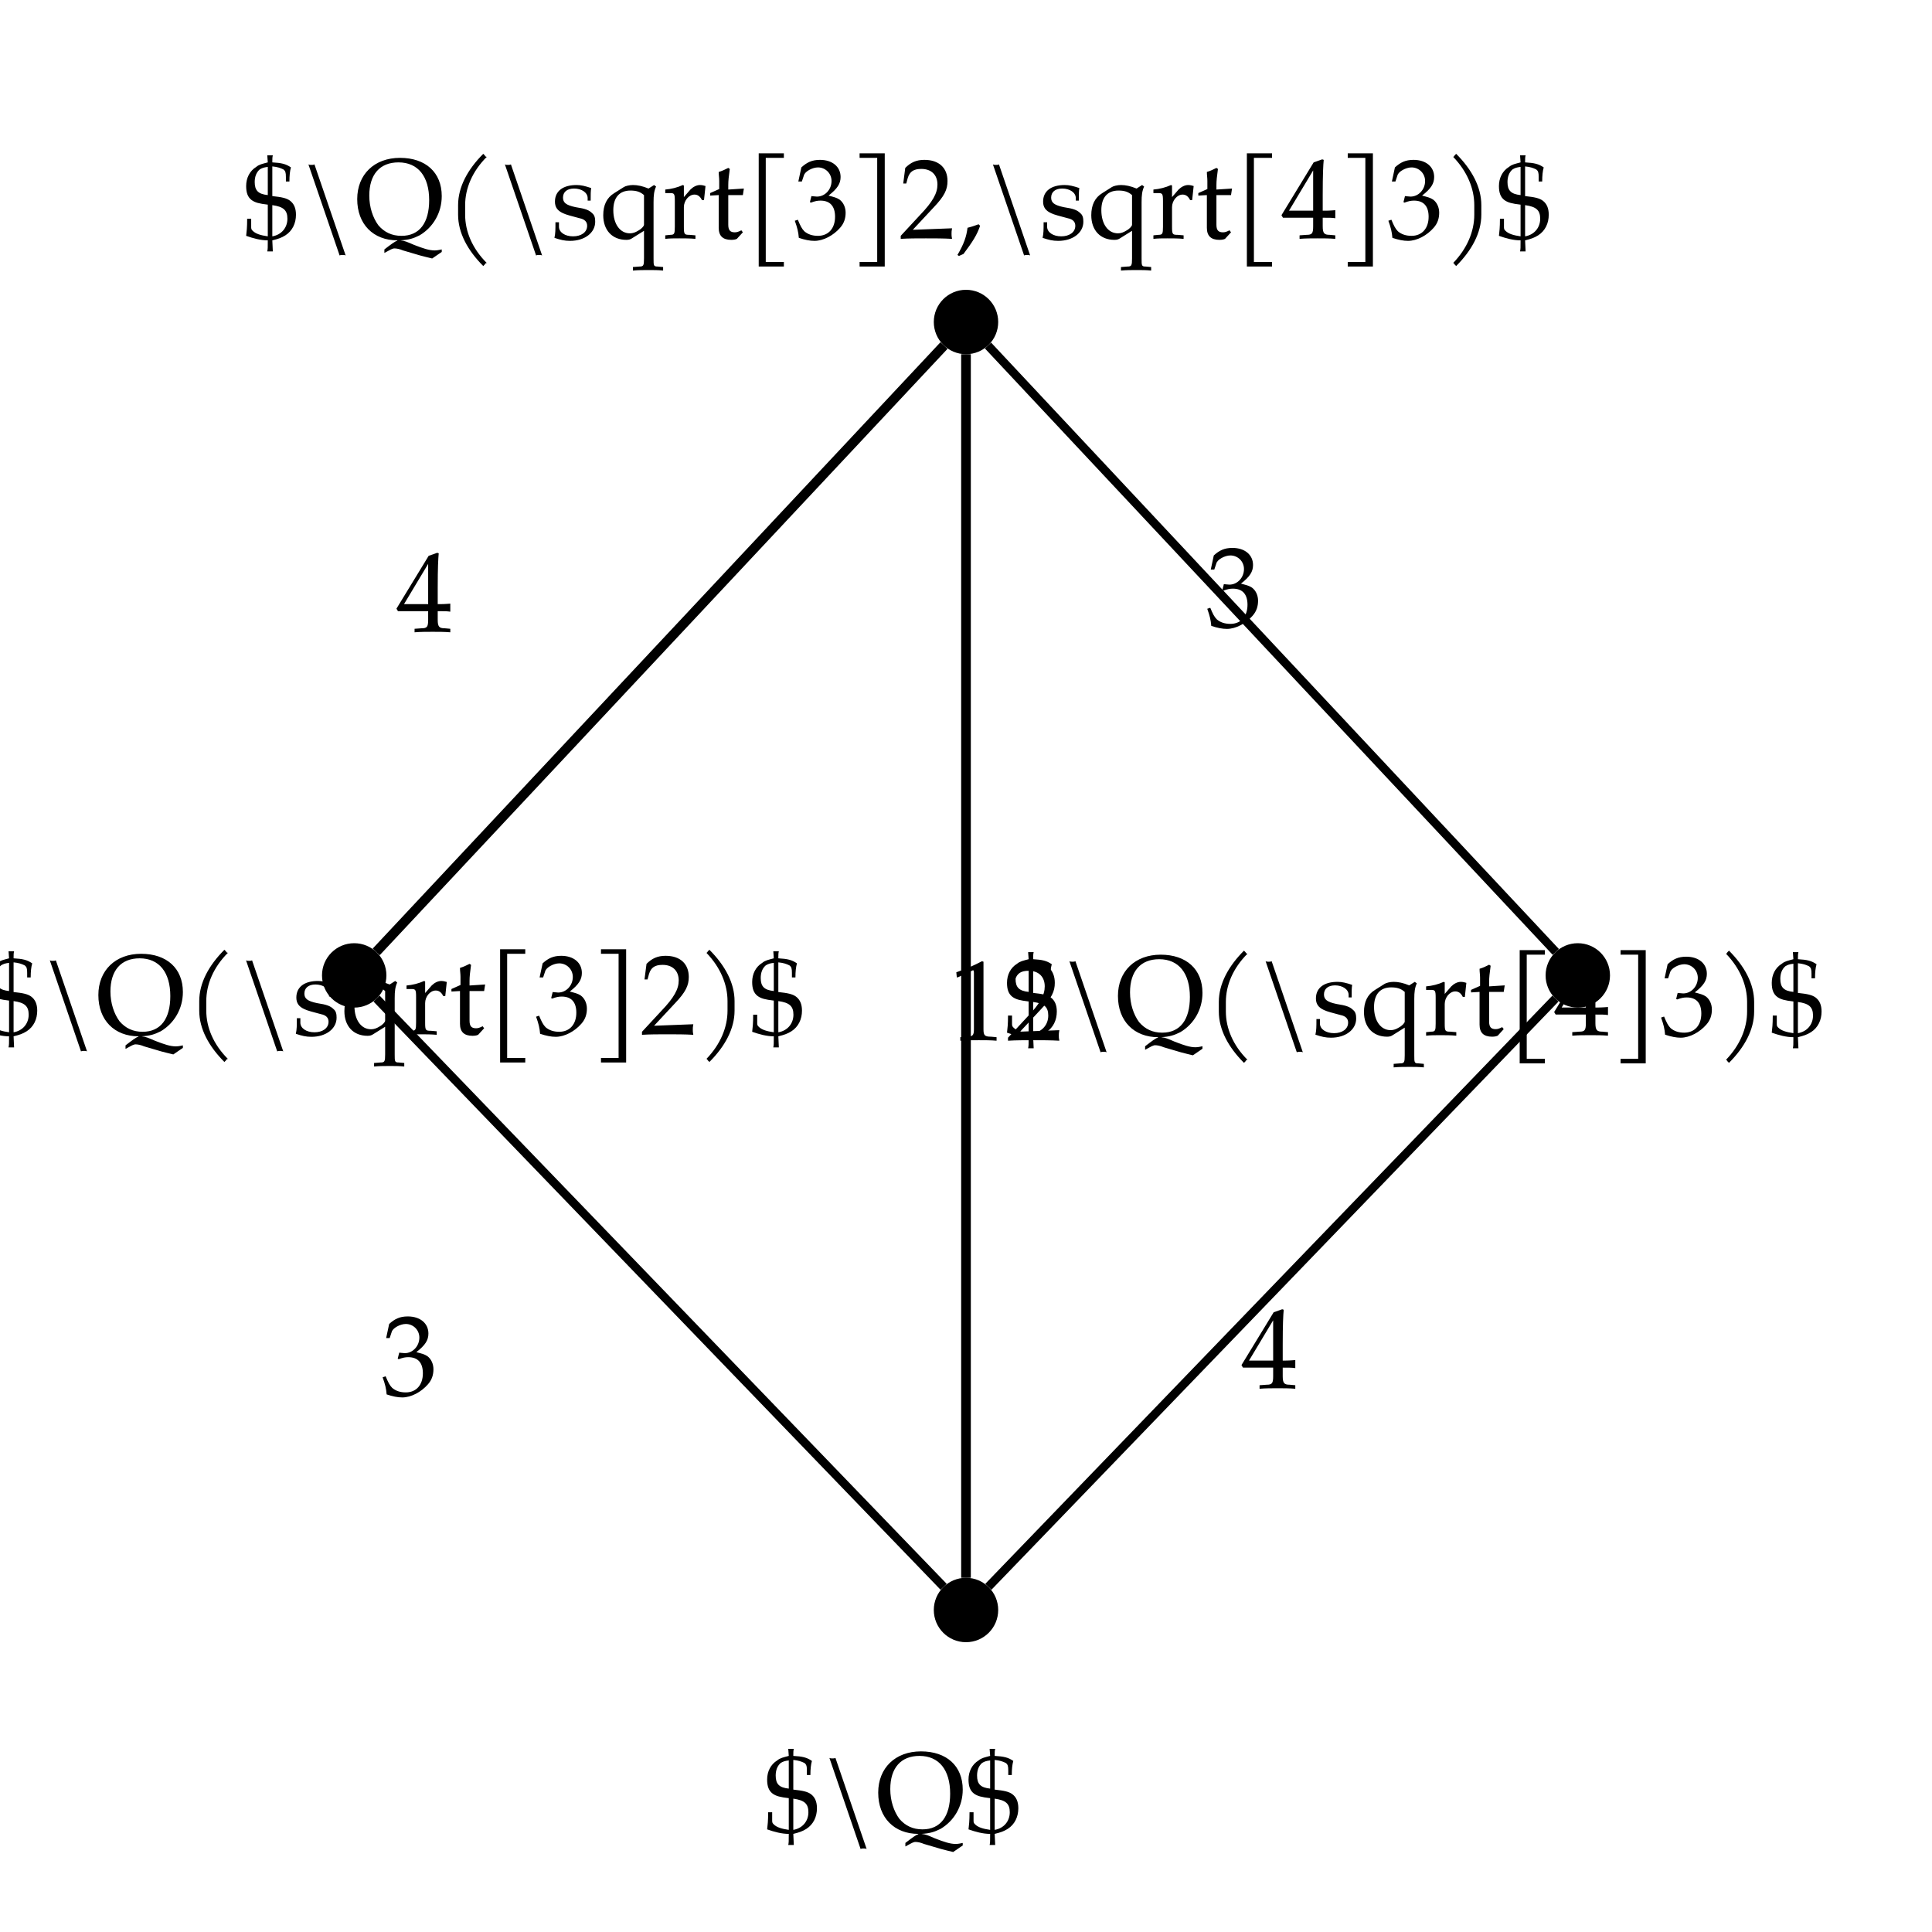
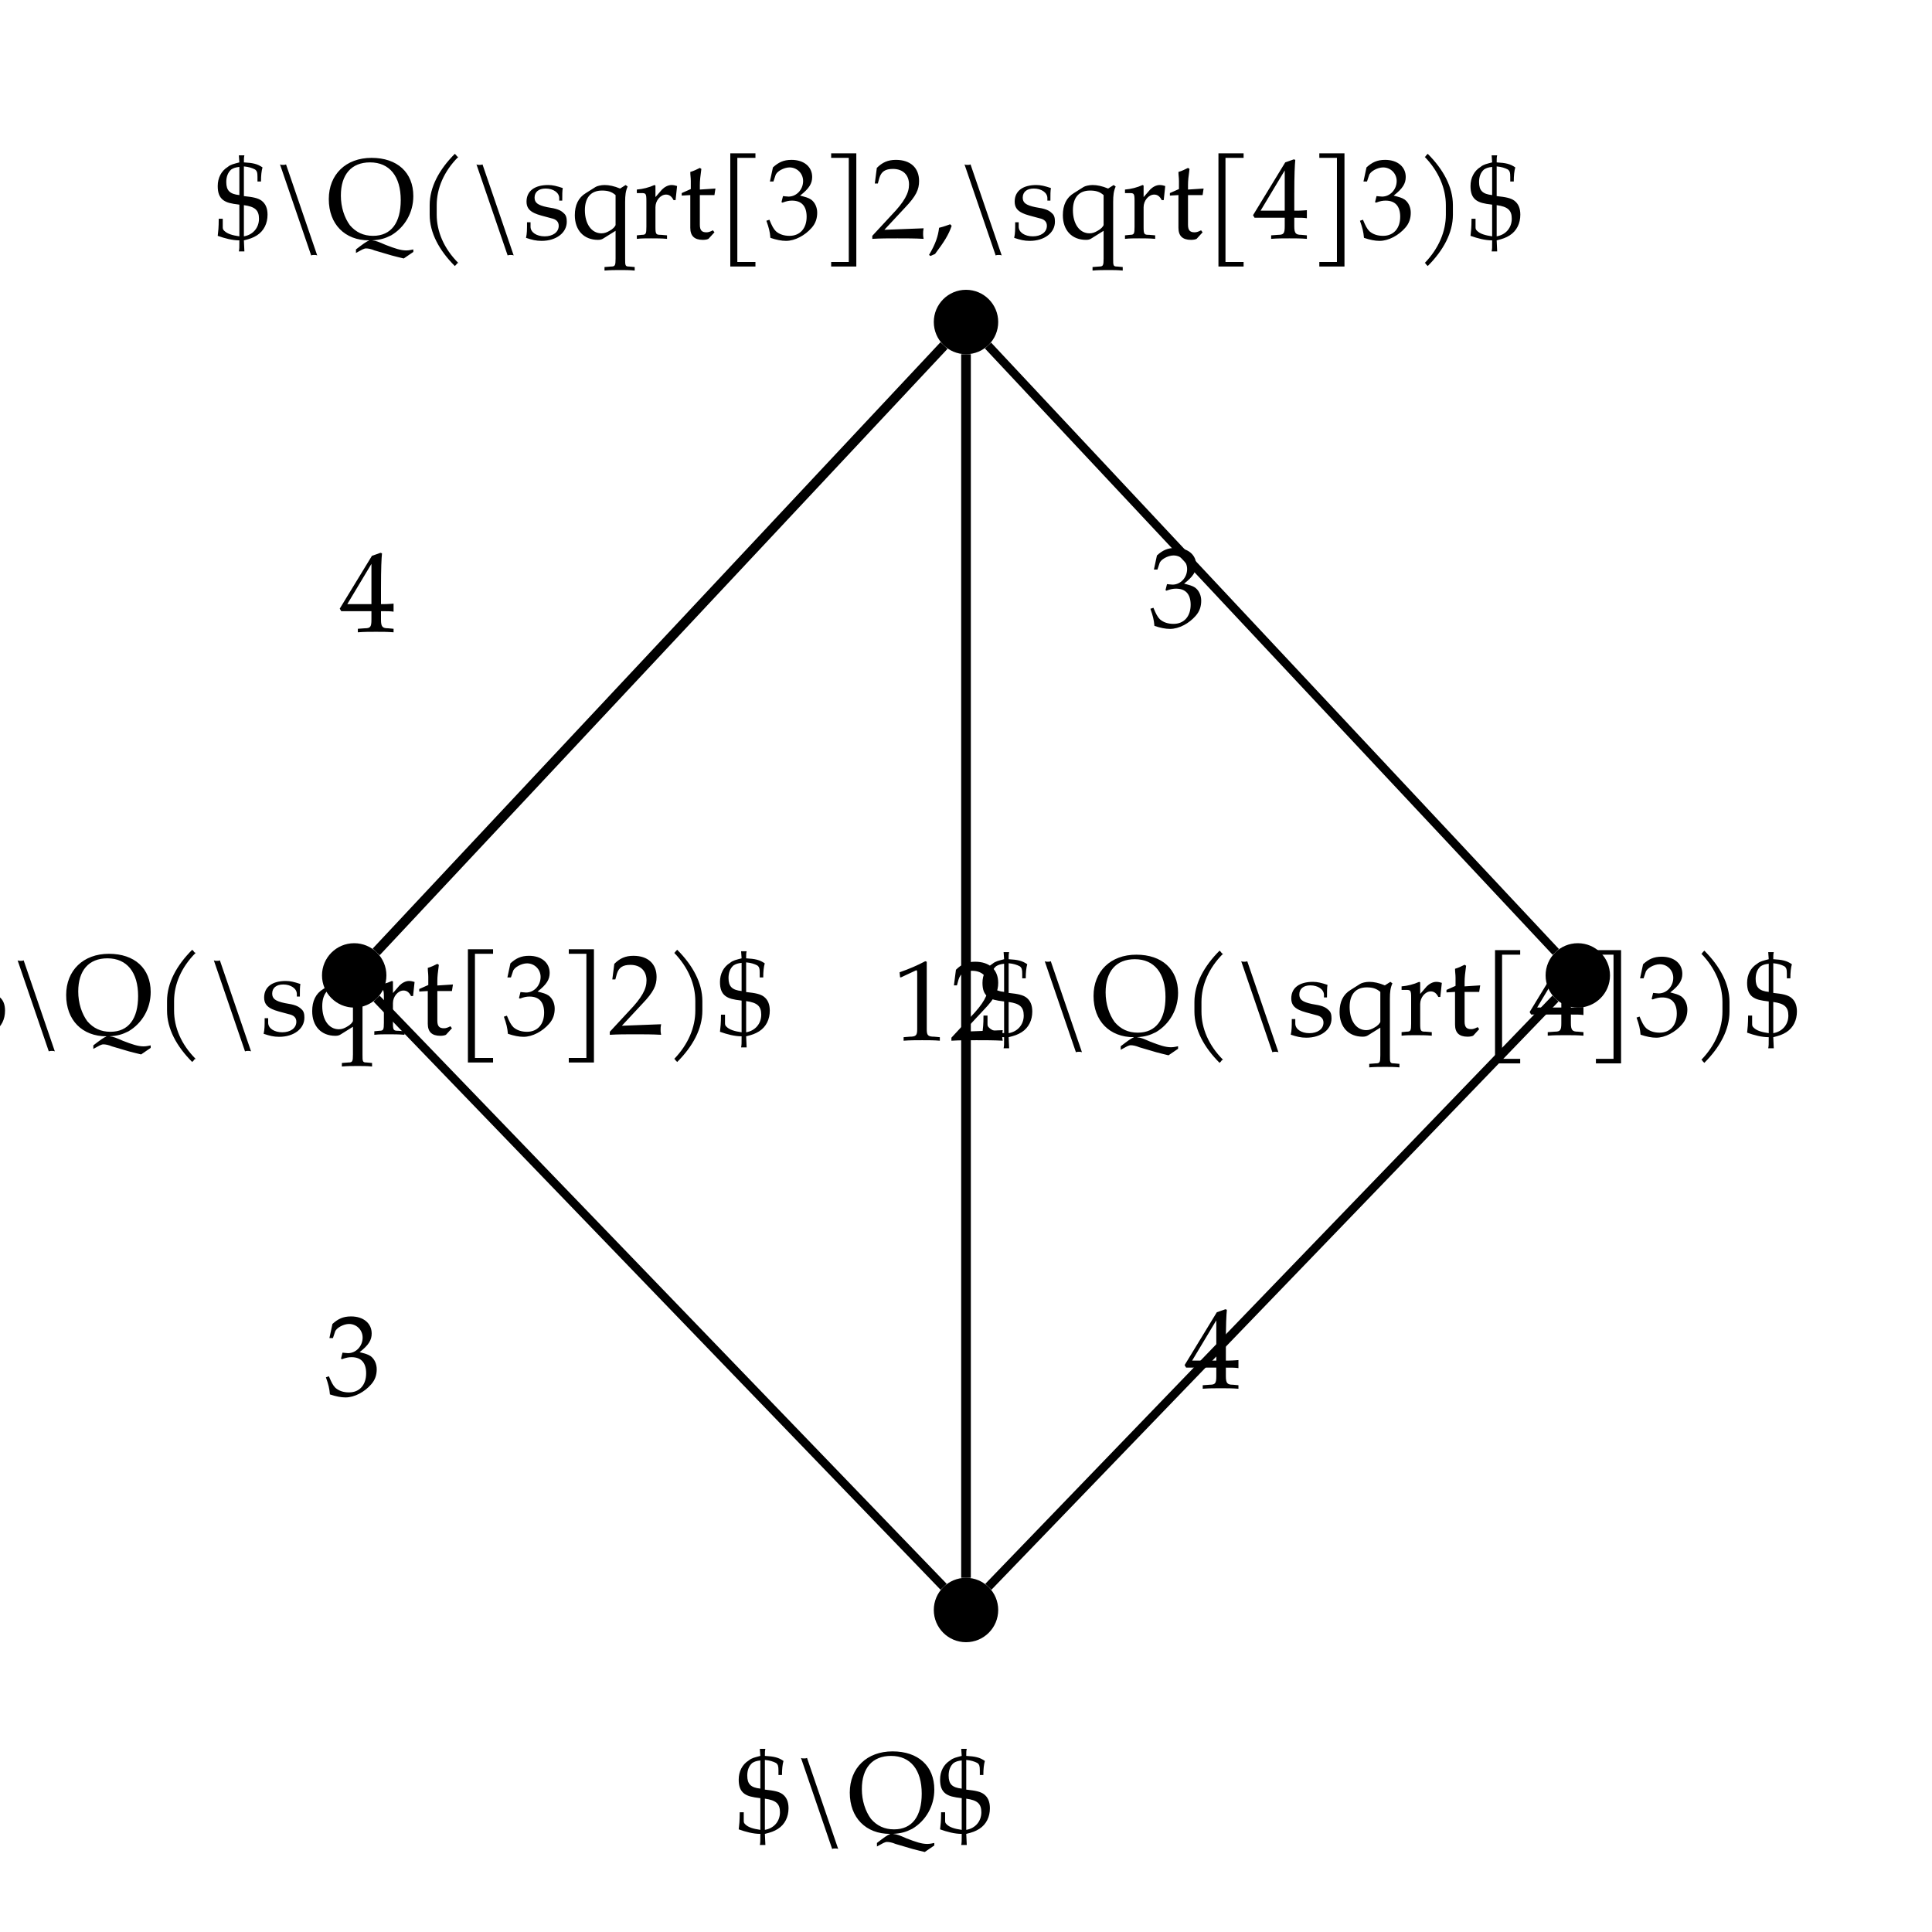
<svg xmlns="http://www.w3.org/2000/svg" width="60mm" height="60mm" viewBox="0 0 60 60" version="1.1" id="svg1">
  <defs id="defs1" />
  <g id="layer1">
-     <circle style="fill:#000000;stroke:#000000;stroke-width:0;stroke-dasharray:none" id="path1" cx="30" cy="50" r="1" />
-     <circle style="fill:#000000;stroke:#000000;stroke-width:0;stroke-dasharray:none" id="path1-39" cx="11" cy="30.292" r="1" />
-     <circle style="fill:#000000;stroke:#000000;stroke-width:0;stroke-dasharray:none" id="path1-3" cx="30" cy="10" r="1" />
-     <path style="fill:none;fill-rule:evenodd;stroke:#000000;stroke-width:0.3;stroke-linecap:butt;stroke-linejoin:miter;stroke-dasharray:none;stroke-opacity:1" d="M 30,49 V 11" id="path2" />
-     <circle style="fill:#000000;stroke:#000000;stroke-width:0;stroke-dasharray:none" id="circle1" cx="49" cy="30.292" r="1" />
-     <path style="fill:none;fill-rule:evenodd;stroke:#000000;stroke-width:0.3;stroke-linecap:butt;stroke-linejoin:miter;stroke-dasharray:none;stroke-opacity:1" d="M 11.683,29.562 29.317,10.73" id="path3" />
-     <path style="fill:none;fill-rule:evenodd;stroke:#000000;stroke-width:0.265px;stroke-linecap:butt;stroke-linejoin:miter;stroke-opacity:1" d="M 11.694,31.012 29.306,49.28" id="path4" />
-     <path style="fill:none;fill-rule:evenodd;stroke:#000000;stroke-width:0.265px;stroke-linecap:butt;stroke-linejoin:miter;stroke-opacity:1" d="M 48.306,31.012 30.694,49.28" id="path5" />
-     <path style="fill:none;fill-rule:evenodd;stroke:#000000;stroke-width:0.265px;stroke-linecap:butt;stroke-linejoin:miter;stroke-opacity:1" d="m 30.683,10.73 17.633,18.832" id="path6" />
-     <text xml:space="preserve" style="font-size:3.528px;font-family:'TeX Gyre Pagella';-inkscape-font-specification:'TeX Gyre Pagella';text-align:center;word-spacing:0px;text-anchor:middle;fill:#000000;fill-opacity:1;stroke:#000000;stroke-width:0;stroke-dasharray:none" x="30.076" y="7.402" id="text6">
-       <tspan id="tspan6" style="fill:#000000;fill-opacity:1;stroke-width:0;stroke-dasharray:none" x="30.076" y="7.402">$\Q(\sqrt[3]2,\sqrt[4]3)$</tspan>
-     </text>
-     <text xml:space="preserve" style="font-size:3.528px;font-family:'TeX Gyre Pagella';-inkscape-font-specification:'TeX Gyre Pagella';text-align:center;word-spacing:0px;text-anchor:middle;fill:#000000;fill-opacity:1;stroke:#000000;stroke-width:0;stroke-dasharray:none" x="29.926" y="56.89" id="text6-3">
-       <tspan id="tspan6-9" style="fill:#000000;fill-opacity:1;stroke-width:0;stroke-dasharray:none" x="29.926" y="56.89">$\Q$</tspan>
-     </text>
-     <text xml:space="preserve" style="font-size:3.528px;font-family:'TeX Gyre Pagella';-inkscape-font-specification:'TeX Gyre Pagella';text-align:center;word-spacing:0px;text-anchor:middle;fill:#000000;fill-opacity:1;stroke:#000000;stroke-width:0;stroke-dasharray:none" x="61.085" y="32.147" id="text6-3-2">
-       <tspan id="tspan6-9-4" style="text-align:end;text-anchor:end;fill:#000000;fill-opacity:1;stroke-width:0;stroke-dasharray:none" x="61.085" y="32.147">$\Q(\sqrt[4]3)$</tspan>
-     </text>
-     <text xml:space="preserve" style="font-size:3.528px;font-family:'TeX Gyre Pagella';-inkscape-font-specification:'TeX Gyre Pagella';text-align:center;word-spacing:0px;text-anchor:middle;fill:#000000;fill-opacity:1;stroke:#000000;stroke-width:0;stroke-dasharray:none" x="-0.501" y="32.122" id="text6-3-2-5">
-       <tspan id="tspan6-9-4-8" style="text-align:start;text-anchor:start;fill:#000000;fill-opacity:1;stroke-width:0;stroke-dasharray:none" x="-0.501" y="32.122">$\Q(\sqrt[3]2)$</tspan>
-     </text>
-     <text xml:space="preserve" style="font-size:3.528px;font-family:'TeX Gyre Pagella';-inkscape-font-specification:'TeX Gyre Pagella';text-align:end;word-spacing:0px;text-anchor:end;fill:#000000;fill-opacity:1;stroke:#000000;stroke-width:0;stroke-dasharray:none" x="18.486" y="19.62" id="text7">
-       <tspan id="tspan7" style="stroke-width:0" x="18.486" y="19.62">4</tspan>
-     </text>
-     <text xml:space="preserve" style="font-size:3.528px;font-family:'TeX Gyre Pagella';-inkscape-font-specification:'TeX Gyre Pagella';text-align:end;word-spacing:0px;text-anchor:end;fill:#000000;fill-opacity:1;stroke:#000000;stroke-width:0;stroke-dasharray:none" x="43.618" y="19.451" id="text7-5">
-       <tspan id="tspan7-9" style="stroke-width:0" x="43.618" y="19.451">3</tspan>
-     </text>
-     <text xml:space="preserve" style="font-size:3.528px;font-family:'TeX Gyre Pagella';-inkscape-font-specification:'TeX Gyre Pagella';text-align:end;word-spacing:0px;text-anchor:end;fill:#000000;fill-opacity:1;stroke:#000000;stroke-width:0;stroke-dasharray:none" x="44.726" y="43.112" id="text7-5-9">
-       <tspan id="tspan7-9-0" style="stroke-width:0" x="44.726" y="43.112">4</tspan>
-     </text>
-     <text xml:space="preserve" style="font-size:3.528px;font-family:'TeX Gyre Pagella';-inkscape-font-specification:'TeX Gyre Pagella';text-align:end;word-spacing:0px;text-anchor:end;fill:#000000;fill-opacity:1;stroke:#000000;stroke-width:0;stroke-dasharray:none" x="18.009" y="43.319" id="text7-5-9-3">
-       <tspan id="tspan7-9-0-2" style="stroke-width:0" x="18.009" y="43.319">3</tspan>
-     </text>
-     <text xml:space="preserve" style="font-size:3.528px;font-family:'TeX Gyre Pagella';-inkscape-font-specification:'TeX Gyre Pagella';text-align:end;word-spacing:0px;text-anchor:end;fill:#000000;fill-opacity:1;stroke:#000000;stroke-width:0;stroke-dasharray:none" x="37.418" y="32.305" id="text7-5-9-3-1">
-       <tspan id="tspan7-9-0-2-4" style="stroke-width:0" x="37.418" y="32.305">12</tspan>
-     </text>
+     <g id="g1">
+       <circle style="fill:#000000;stroke:#000000;stroke-width:0;stroke-dasharray:none" id="path1" cx="30" cy="50" r="1" />
+       <circle style="fill:#000000;stroke:#000000;stroke-width:0;stroke-dasharray:none" id="path1-39" cx="11" cy="30.292" r="1" />
+       <circle style="fill:#000000;stroke:#000000;stroke-width:0;stroke-dasharray:none" id="circle1" cx="49" cy="30.292" r="1" />
+       <circle style="fill:#000000;stroke:#000000;stroke-width:0;stroke-dasharray:none" id="path1-3" cx="30" cy="10" r="1" />
+     </g>
+     <g id="g2">
+       <path style="fill:none;fill-rule:evenodd;stroke:#000000;stroke-width:0.3;stroke-linecap:butt;stroke-linejoin:miter;stroke-dasharray:none;stroke-opacity:1" d="M 30,49 30,11" id="path2" />
+       <path style="fill:none;fill-rule:evenodd;stroke:#000000;stroke-width:0.265px;stroke-linecap:butt;stroke-linejoin:miter;stroke-opacity:1" d="M 11.694,31.012 29.306,49.28" id="path4" />
+       <path style="fill:none;fill-rule:evenodd;stroke:#000000;stroke-width:0.265px;stroke-linecap:butt;stroke-linejoin:miter;stroke-opacity:1" d="M 48.306,31.012 30.694,49.28" id="path5" />
+       <path style="fill:none;fill-rule:evenodd;stroke:#000000;stroke-width:0.3;stroke-linecap:butt;stroke-linejoin:miter;stroke-dasharray:none;stroke-opacity:1" d="M 11.683,29.562 29.317,10.73" id="path3" />
+       <path style="fill:none;fill-rule:evenodd;stroke:#000000;stroke-width:0.265px;stroke-linecap:butt;stroke-linejoin:miter;stroke-opacity:1" d="m 30.683,10.73 17.633,18.832" id="path6" />
+     </g>
+     <g id="g3">
+       <text xml:space="preserve" style="font-size:3.528px;font-family:'TeX Gyre Pagella';-inkscape-font-specification:'TeX Gyre Pagella';text-align:center;word-spacing:0px;text-anchor:middle;fill:#000000;fill-opacity:1;stroke:#000000;stroke-width:0;stroke-dasharray:none" x="30.076" y="7.402" id="text6">
+         <tspan id="tspan6" style="fill:#000000;fill-opacity:1;stroke-width:0;stroke-dasharray:none" x="30.076" y="7.402">$\Q(\sqrt[3]2,\sqrt[4]3)$</tspan>
+       </text>
+       <text xml:space="preserve" style="font-size:3.528px;font-family:'TeX Gyre Pagella';-inkscape-font-specification:'TeX Gyre Pagella';text-align:center;word-spacing:0px;text-anchor:middle;fill:#000000;fill-opacity:1;stroke:#000000;stroke-width:0;stroke-dasharray:none" x="29.926" y="56.89" id="text6-3">
+         <tspan id="tspan6-9" style="fill:#000000;fill-opacity:1;stroke-width:0;stroke-dasharray:none" x="29.926" y="56.89">$\Q$</tspan>
+       </text>
+       <text xml:space="preserve" style="font-size:3.528px;font-family:'TeX Gyre Pagella';-inkscape-font-specification:'TeX Gyre Pagella';text-align:center;word-spacing:0px;text-anchor:middle;fill:#000000;fill-opacity:1;stroke:#000000;stroke-width:0;stroke-dasharray:none" x="62.085" y="32.147" id="text6-3-2">
+         <tspan id="tspan6-9-4" style="text-align:end;text-anchor:end;fill:#000000;fill-opacity:1;stroke-width:0;stroke-dasharray:none" x="62.085" y="32.147">$\Q(\sqrt[4]3)$</tspan>
+       </text>
+       <text xml:space="preserve" style="font-size:3.528px;font-family:'TeX Gyre Pagella';-inkscape-font-specification:'TeX Gyre Pagella';text-align:center;word-spacing:0px;text-anchor:middle;fill:#000000;fill-opacity:1;stroke:#000000;stroke-width:0;stroke-dasharray:none" x="-1.501" y="32.122" id="text6-3-2-5">
+         <tspan id="tspan6-9-4-8" style="text-align:start;text-anchor:start;fill:#000000;fill-opacity:1;stroke-width:0;stroke-dasharray:none" x="-1.501" y="32.122">$\Q(\sqrt[3]2)$</tspan>
+       </text>
+       <text xml:space="preserve" style="font-size:3.528px;font-family:'TeX Gyre Pagella';-inkscape-font-specification:'TeX Gyre Pagella';text-align:end;word-spacing:0px;text-anchor:end;fill:#000000;fill-opacity:1;stroke:#000000;stroke-width:0;stroke-dasharray:none" x="44.726" y="43.112" id="text7-5-9">
+         <tspan id="tspan7-9-0" style="stroke-width:0" x="44.726" y="43.112">4</tspan>
+       </text>
+       <text xml:space="preserve" style="font-size:3.528px;font-family:'TeX Gyre Pagella';-inkscape-font-specification:'TeX Gyre Pagella';text-align:end;word-spacing:0px;text-anchor:end;fill:#000000;fill-opacity:1;stroke:#000000;stroke-width:0;stroke-dasharray:none" x="18.009" y="43.319" id="text7-5-9-3">
+         <tspan id="tspan7-9-0-2" style="stroke-width:0" x="18.009" y="43.319">3</tspan>
+       </text>
+       <text xml:space="preserve" style="font-size:3.528px;font-family:'TeX Gyre Pagella';-inkscape-font-specification:'TeX Gyre Pagella';text-align:end;word-spacing:0px;text-anchor:end;fill:#000000;fill-opacity:1;stroke:#000000;stroke-width:0;stroke-dasharray:none" x="37.418" y="32.305" id="text7-5-9-3-1">
+         <tspan id="tspan7-9-0-2-4" style="stroke-width:0" x="37.418" y="32.305">12</tspan>
+       </text>
+       <text xml:space="preserve" style="font-size:3.528px;font-family:'TeX Gyre Pagella';-inkscape-font-specification:'TeX Gyre Pagella';text-align:end;word-spacing:0px;text-anchor:end;fill:#000000;fill-opacity:1;stroke:#000000;stroke-width:0;stroke-dasharray:none" x="18.486" y="19.62" id="text7">
+         <tspan id="tspan7" style="stroke-width:0" x="18.486" y="19.62">4</tspan>
+       </text>
+       <text xml:space="preserve" style="font-size:3.528px;font-family:'TeX Gyre Pagella';-inkscape-font-specification:'TeX Gyre Pagella';text-align:end;word-spacing:0px;text-anchor:end;fill:#000000;fill-opacity:1;stroke:#000000;stroke-width:0;stroke-dasharray:none" x="43.618" y="19.451" id="text7-5">
+         <tspan id="tspan7-9" style="stroke-width:0" x="43.618" y="19.451">3</tspan>
+       </text>
+     </g>
  </g>
</svg>
